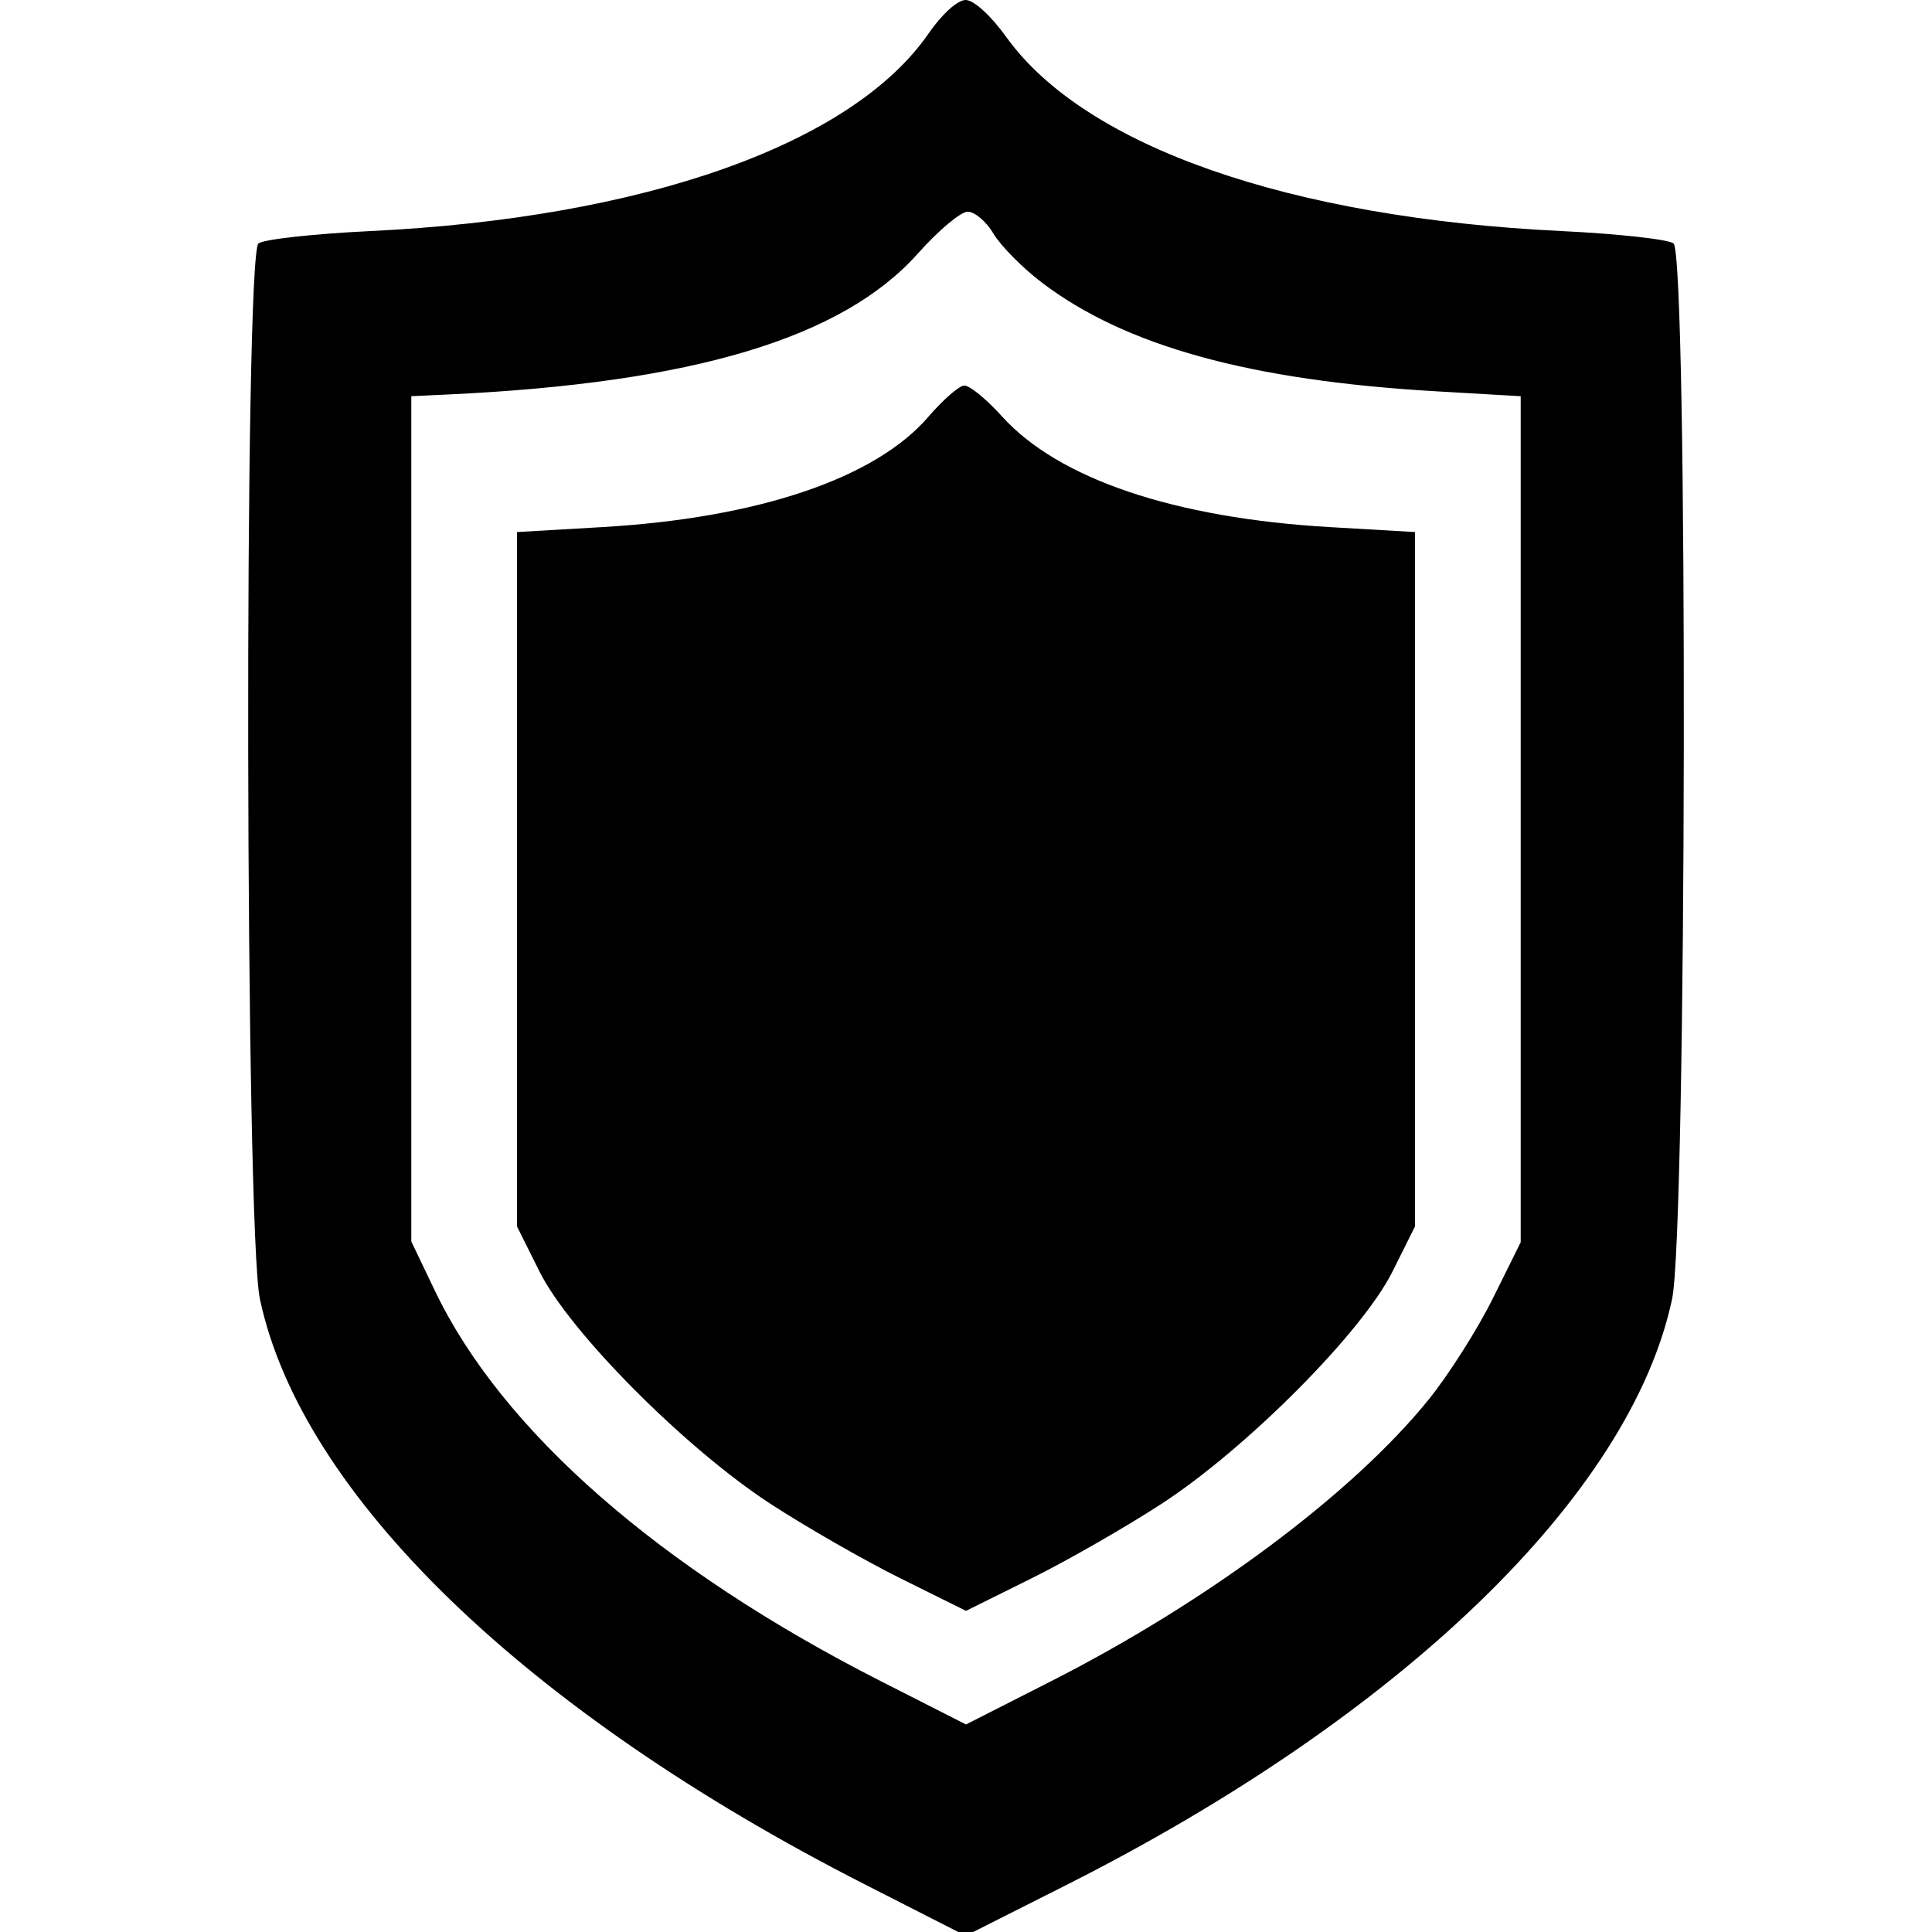
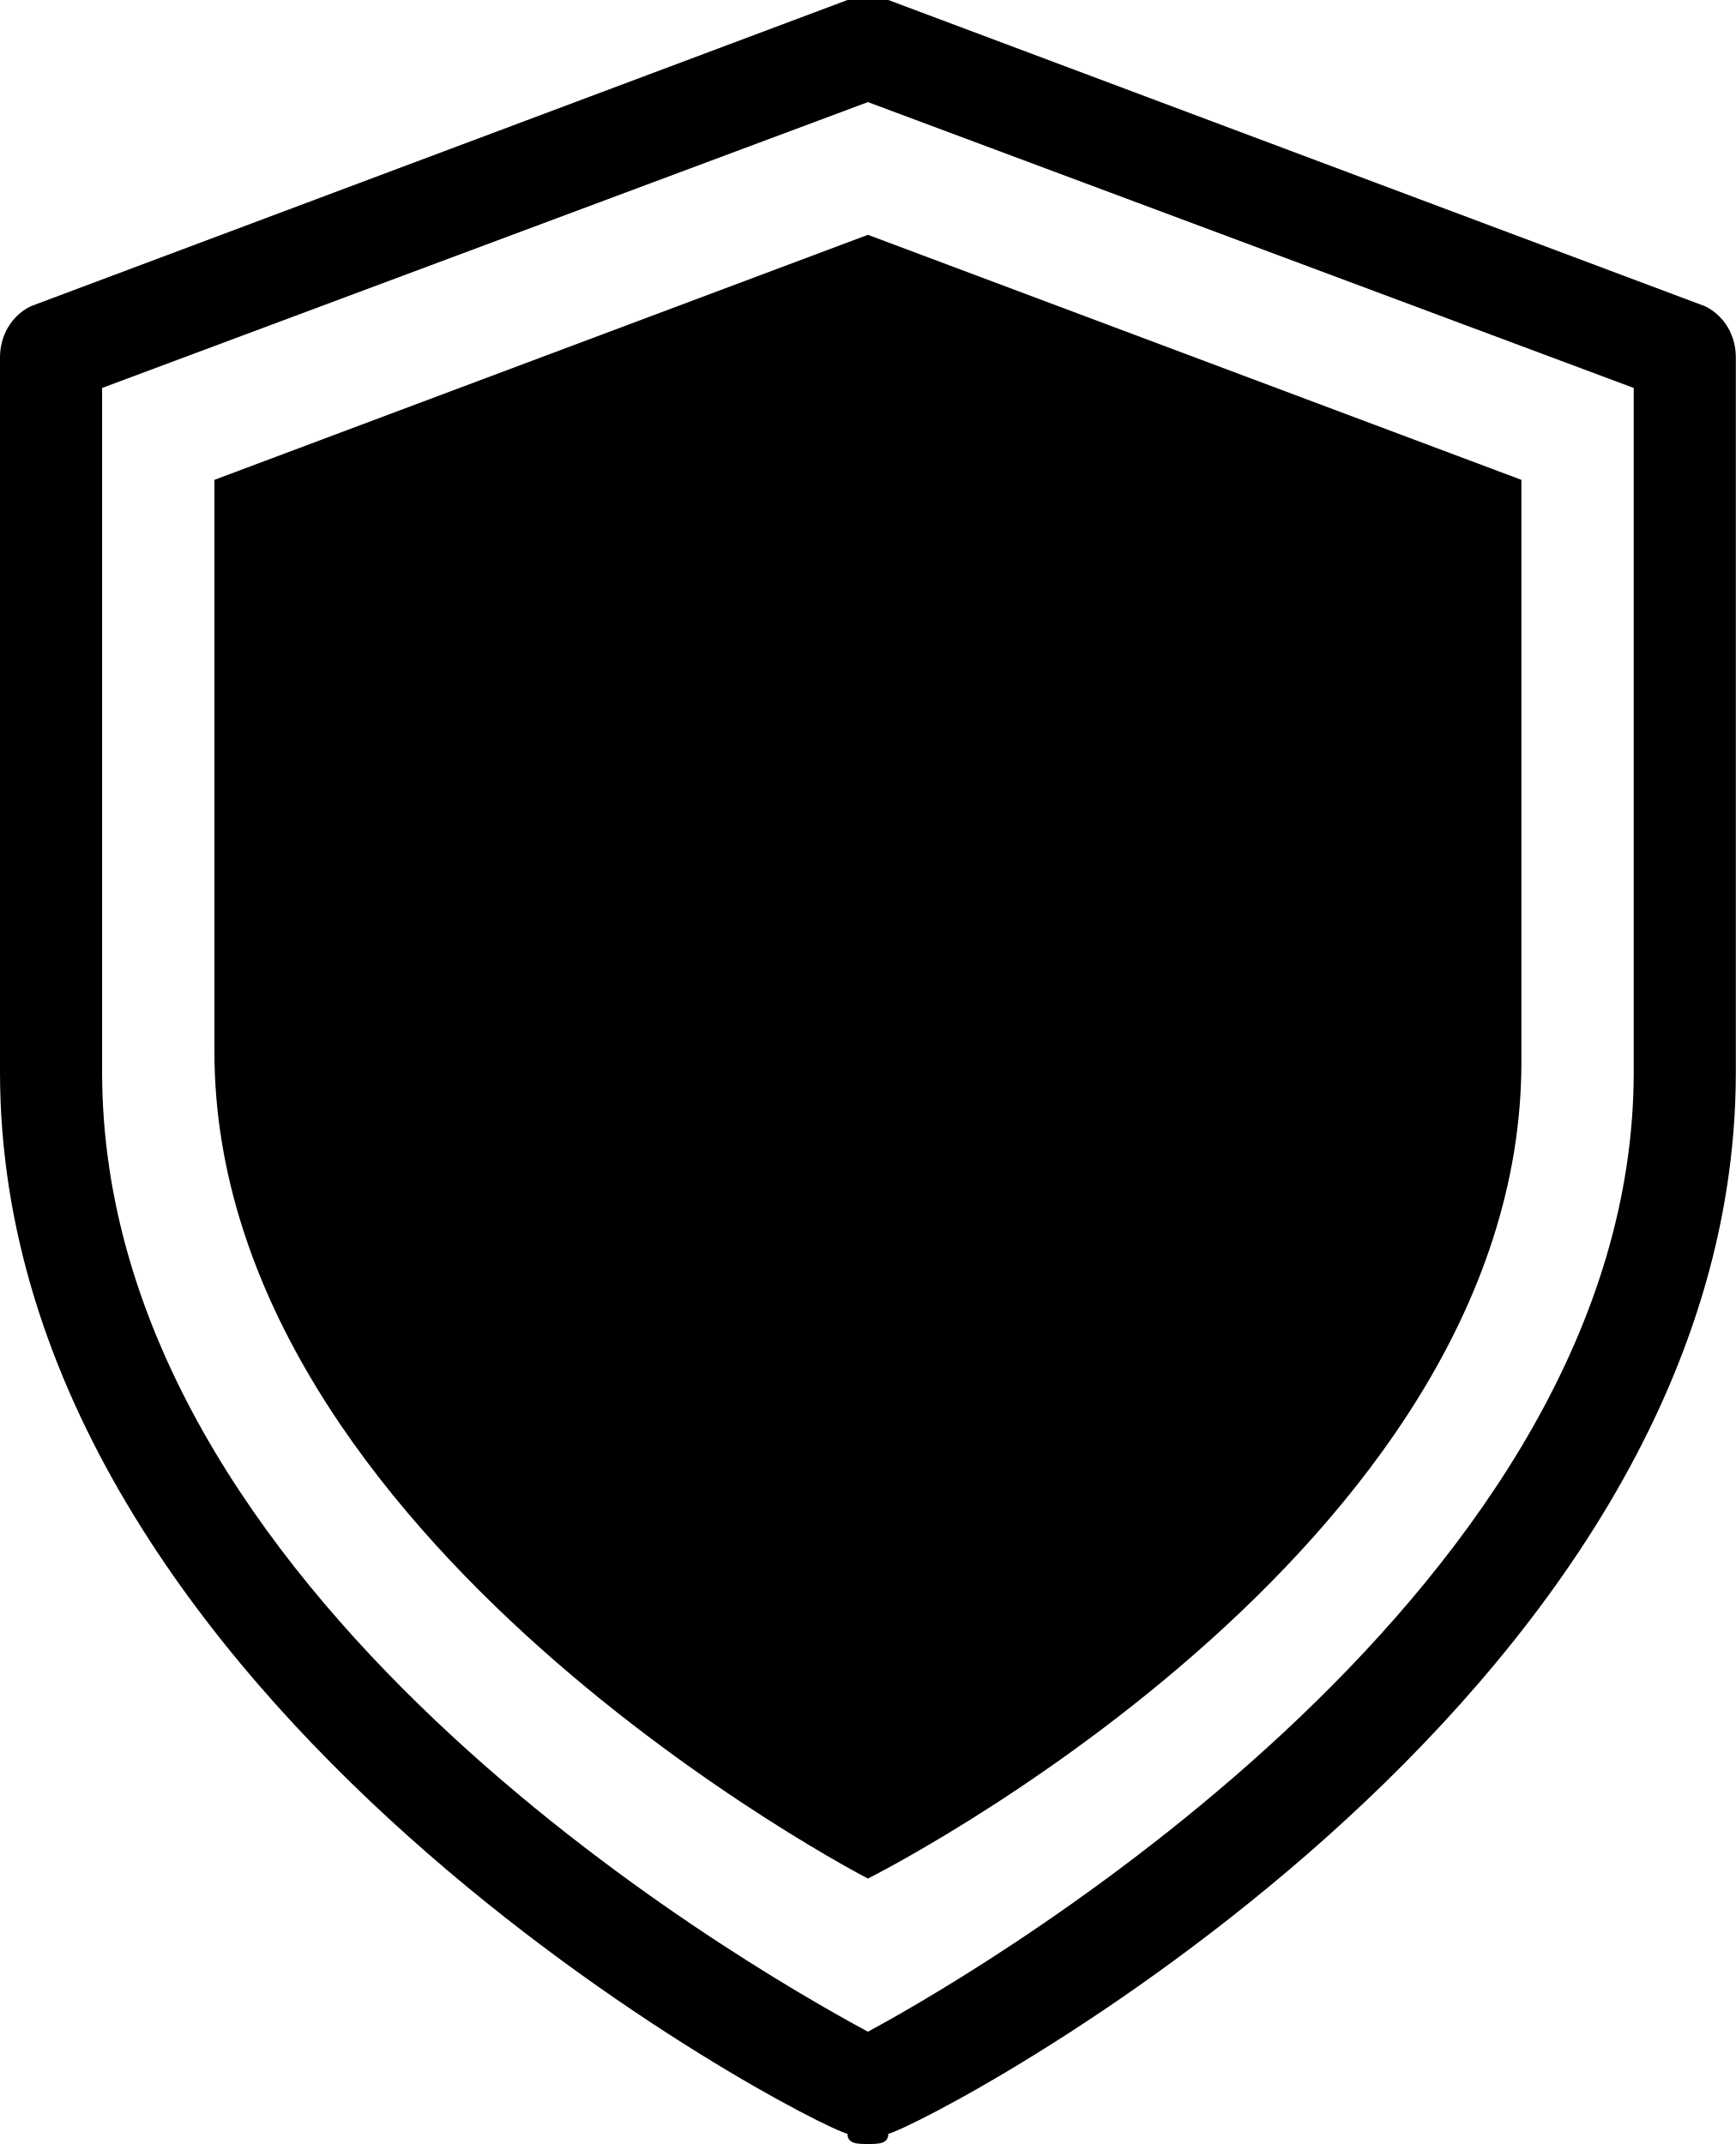
- <svg xmlns="http://www.w3.org/2000/svg" width="256" height="256" viewBox="0 0 256 256" version="1.1">
-   <path d="M 123.069 4.399 C 112.951 19.105, 85.364 28.877, 49.042 30.620 C 41.594 30.978, 34.938 31.714, 34.250 32.257 C 32.316 33.785, 32.490 162.931, 34.438 172.122 C 39.928 198.022, 69.640 226.782, 114.549 249.668 L 127.956 256.500 141.228 249.807 C 185.758 227.351, 216.068 198.040, 221.562 172.122 C 223.510 162.931, 223.684 33.785, 221.750 32.257 C 221.063 31.714, 214.406 30.978, 206.958 30.620 C 170.880 28.888, 143.761 19.416, 133.335 4.903 C 131.289 2.055, 129.033 -0, 127.954 -0 C 126.884 -0, 124.813 1.865, 123.069 4.399 M 121.645 33.568 C 111.669 44.784, 91.883 50.736, 59.500 52.264 L 54.500 52.500 54.500 108.500 L 54.500 164.500 57.610 171 C 66.494 189.568, 87.388 207.863, 116.750 222.783 L 128 228.500 139.250 222.783 C 160.025 212.227, 179.247 197.890, 189.303 185.450 C 191.948 182.178, 195.775 176.149, 197.806 172.053 L 201.500 164.606 201.500 108.553 L 201.500 52.500 190.310 51.851 C 165.626 50.418, 149.074 45.847, 138.007 37.408 C 135.442 35.451, 132.565 32.534, 131.615 30.925 C 130.665 29.316, 129.125 28.025, 128.193 28.055 C 127.262 28.086, 124.315 30.566, 121.645 33.568 M 123 55.240 C 115.991 63.391, 100.434 68.647, 79.768 69.846 L 68.500 70.500 68.500 116.500 L 68.500 162.500 71.494 168.500 C 75.496 176.522, 90.800 191.911, 102.082 199.259 C 106.803 202.333, 114.565 206.783, 119.332 209.147 L 128 213.446 136.668 209.147 C 141.435 206.783, 149.197 202.333, 153.918 199.259 C 165.200 191.911, 180.504 176.522, 184.506 168.500 L 187.500 162.500 187.500 116.500 L 187.500 70.500 176.232 69.846 C 155.603 68.650, 140.242 63.459, 132.753 55.155 C 130.692 52.870, 128.442 51.038, 127.753 51.085 C 127.064 51.131, 124.925 53.001, 123 55.240" stroke="none" fill-rule="evenodd" />
+ <svg xmlns="http://www.w3.org/2000/svg" version="1.1" viewBox="0 0 17 21">
+   <path d="M8.5,21c-0.1,0-0.2,0-0.2-0.1C7.9,20.8,0,16.7,0,10.5v-7C0,3.3,0.1,3.1,0.3,3l8-3c0.1,0,0.2,0,0.4,0l8,3  C16.9,3.1,17,3.3,17,3.5v7c0,6.2-7.9,10.3-8.3,10.4C8.7,21,8.6,21,8.5,21z M1,3.8v6.7c0,5.1,6.2,8.7,7.5,9.4  c1.3-0.7,7.5-4.4,7.5-9.4V3.8L8.5,1L1,3.8z" />
+   <path d="M8.5,18.4c0,0,6.4-3.2,6.4-8V4.7L8.5,2.3L2.1,4.7v5.6C2.1,15.1,8.5,18.4,8.5,18.4z" />
</svg>
